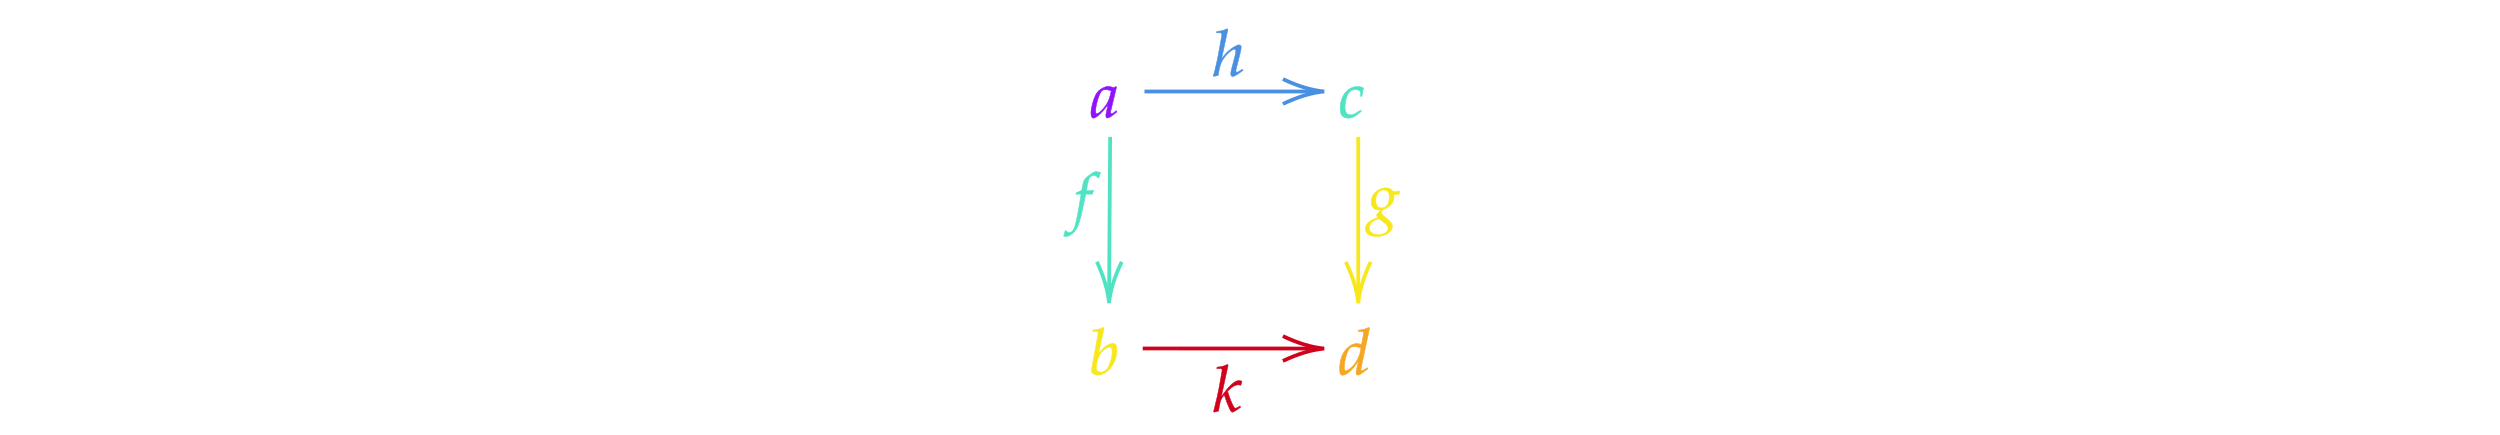
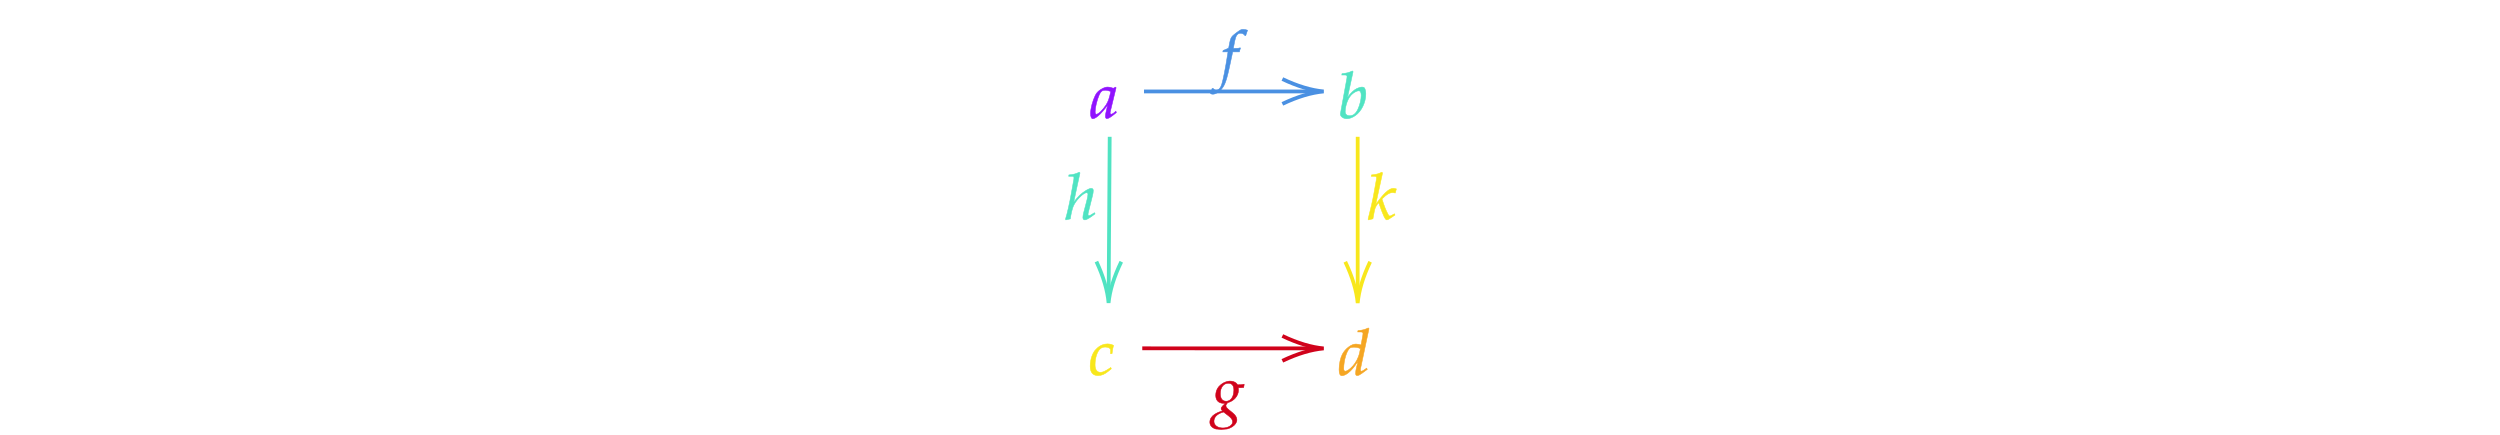
- <svg xmlns="http://www.w3.org/2000/svg" x="0" y="0" width="661.267" height="114.833" style="         width:661.267px;         height:114.833px;         background: transparent;         fill: none; ">
+ <svg xmlns="http://www.w3.org/2000/svg" x="0" y="0" width="661.533" height="115.1" style="         width:661.533px;         height:115.1px;         background: transparent;         fill: none; ">
  <svg class="role-diagram-draw-area">
    <g class="shapes-region" style="stroke: black; fill: none;">
      <g />
    </g>
    <g>
      <g class="connection-group">
        <g class="arrow-line">
          <path class="connection real" stroke-dasharray="" d="  M302.72,24.2 L348.26,24.2" style="stroke: rgb(74, 144, 226); stroke-opacity: 1; stroke-width: 1px; fill: none; fill-opacity: 1;" />
          <g stroke="rgb(74,144,226)" stroke-opacity="1" transform="matrix(-1,1.2246467991473532e-16,-1.2246467991473532e-16,-1,350.263,24.2)" style="stroke: rgb(74, 144, 226); stroke-width: 1px;">
            <path d=" M10.93,-3.29 Q4.96,-0.45 0,0 Q4.96,0.45 10.93,3.29" />
          </g>
        </g>
      </g>
      <g class="connection-group">
        <g class="arrow-line">
          <path class="connection real" stroke-dasharray="" d="  M359.26,36.2 L359.26,78.2" style="stroke: rgb(248, 231, 28); stroke-opacity: 1; stroke-width: 1px; fill: none; fill-opacity: 1;" />
          <g stroke="rgb(248,231,28)" stroke-opacity="1" transform="matrix(-1.8369701987210297e-16,-1,1,-1.8369701987210297e-16,359.263,80.2)" style="stroke: rgb(248, 231, 28); stroke-width: 1px;">
            <path d=" M10.93,-3.29 Q4.96,-0.45 0,0 Q4.96,0.45 10.93,3.29" />
          </g>
        </g>
      </g>
      <g class="connection-group">
        <g class="arrow-line">
          <path class="connection real" stroke-dasharray="" d="  M293.64,36.2 L293.36,78.17" style="stroke: rgb(80, 227, 194); stroke-opacity: 1; stroke-width: 1px; fill: none; fill-opacity: 1;" />
          <g stroke="rgb(80,227,194)" stroke-opacity="1" transform="matrix(0.006632203,-0.999978,0.999978,0.006632203,293.3431,80.16667)" style="stroke: rgb(80, 227, 194); stroke-width: 1px;">
            <path d=" M10.93,-3.29 Q4.96,-0.45 0,0 Q4.96,0.45 10.93,3.29" />
          </g>
        </g>
      </g>
      <g class="connection-group">
        <g class="arrow-line">
          <path class="connection real" stroke-dasharray="" d="  M302.26,92.17 L348.26,92.19" style="stroke: rgb(208, 2, 27); stroke-opacity: 1; stroke-width: 1px; fill: none; fill-opacity: 1;" />
          <g stroke="rgb(208,2,27)" stroke-opacity="1" transform="matrix(-0.9999999,-0.0005235988,0.0005235988,-0.9999999,350.263,92.19546)" style="stroke: rgb(208, 2, 27); stroke-width: 1px;">
            <path d=" M10.93,-3.29 Q4.96,-0.45 0,0 Q4.96,0.45 10.93,3.29" />
          </g>
        </g>
      </g>
    </g>
    <g />
    <g />
  </svg>
  <svg width="660" height="113.567" style="width:660px;height:113.567px;font-family:Asana-Math, Asana;background:transparent;">
    <g>
      <g>
        <g>
-           <g transform="matrix(1,0,0,1,288.5,31.06668)">
+           <g transform="matrix(1,0,0,1,288.5,31.23331)">
            <path transform="matrix(0.017,0,0,-0.017,0,0)" d="M271 204L242 77C238 60 236 42 236 26C236 4 245 -9 260 -9C283 -9 324 17 406 85L399 106C375 86 346 59 324 59C315 59 309 68 309 82C309 87 309 90 310 93L402 472L392 481L359 463C318 478 301 482 274 482C246 482 226 477 199 464C137 433 104 403 79 354C35 265 4 145 4 67C4 23 19 -11 38 -11C75 -11 155 41 271 204ZM319 414C297 305 278 253 244 201C187 117 126 59 94 59C82 59 76 72 76 99C76 163 104 280 139 360C163 415 186 433 234 433C257 433 275 429 319 414Z" stroke="rgb(144,19,254)" stroke-opacity="1" stroke-width="8" fill="rgb(144,19,254)" fill-opacity="1" />
          </g>
        </g>
      </g>
    </g>
    <g>
      <g>
        <g>
-           <g transform="matrix(1,0,0,1,354.05,31.06668)">
-             <path transform="matrix(0.017,0,0,-0.017,0,0)" d="M342 330L365 330C373 395 380 432 389 458C365 473 330 482 293 482C248 483 175 463 118 400C64 352 25 241 25 136C25 40 67 -11 147 -11C201 -11 249 9 304 54L354 95L346 115L331 105C259 57 221 40 186 40C130 40 101 80 101 159C101 267 136 371 185 409C206 425 230 433 261 433C306 433 342 414 342 390Z" stroke="rgb(80,227,194)" stroke-opacity="1" stroke-width="8" fill="rgb(80,227,194)" fill-opacity="1" />
+           <g transform="matrix(1,0,0,1,354.05,31.23331)">
+             <path transform="matrix(0.017,0,0,-0.017,0,0)" d="M235 722L223 733C171 707 135 698 63 691L59 670L107 670C131 670 141 663 141 646C141 639 140 628 139 622L38 71C37 68 37 64 37 61C37 22 85 -11 140 -11C177 -11 228 8 271 39C367 107 433 244 433 376C433 414 424 453 412 468C405 477 392 482 377 482C353 482 323 474 295 460C244 433 211 403 149 324ZM322 424C348 424 361 401 361 352C361 288 340 202 310 137C277 68 237 36 183 36C137 36 112 59 112 101C112 135 127 276 208 361C241 395 293 424 322 424Z" stroke="rgb(80,227,194)" stroke-opacity="1" stroke-width="8" fill="rgb(80,227,194)" fill-opacity="1" />
          </g>
        </g>
      </g>
    </g>
    <g>
      <g>
        <g>
-           <g transform="matrix(1,0,0,1,320.7667,20.06668)">
-             <path transform="matrix(0.017,0,0,-0.017,0,0)" d="M236 722L224 733C179 711 138 697 64 691L60 670L108 670C126 670 142 667 142 647C142 641 142 632 140 622L98 388C78 272 36 80 10 2L17 -9L86 7C94 64 108 164 148 236C193 317 296 414 338 414C349 414 360 407 360 393C360 375 355 342 345 303L294 107C288 85 281 55 281 31C281 6 291 -9 312 -9C344 -9 412 41 471 85L461 103L435 86C412 71 386 56 374 56C367 56 361 65 361 76C361 88 364 101 368 116L432 372C438 398 443 423 443 447C443 464 437 482 411 482C376 482 299 437 231 374C198 343 172 308 144 273L140 275Z" stroke="rgb(74,144,226)" stroke-opacity="1" stroke-width="8" fill="rgb(74,144,226)" fill-opacity="1" />
+           <g transform="matrix(1,0,0,1,320.7667,20.23331)">
+             <path transform="matrix(0.017,0,0,-0.017,0,0)" d="M345 437L329 437L350 549C366 635 394 673 440 673C470 673 497 658 512 634L522 638C527 654 537 685 545 705L550 720C534 727 503 733 480 733C469 733 453 730 445 726C421 715 339 654 316 630C294 608 282 578 271 521L256 442C215 422 195 414 170 405L165 383L246 383L237 327C207 132 170 -54 148 -123C130 -182 100 -213 64 -213C41 -213 30 -206 12 -184L-2 -188C-6 -211 -20 -259 -25 -268C-16 -273 -1 -276 10 -276C51 -276 105 -245 144 -198C215 -114 235 -18 319 383L423 383C427 402 434 425 440 439L436 446C407 439 408 437 345 437Z" stroke="rgb(74,144,226)" stroke-opacity="1" stroke-width="8" fill="rgb(74,144,226)" fill-opacity="1" />
          </g>
        </g>
      </g>
    </g>
    <g>
      <g>
        <g>
-           <g transform="matrix(1,0,0,1,354.05,99.06668)">
+           <g transform="matrix(1,0,0,1,354.05,99.23331)">
            <path transform="matrix(0.017,0,0,-0.017,0,0)" d="M483 722L471 733C419 707 383 698 311 691L307 670L355 670C379 670 389 663 389 646C389 638 388 629 387 622L359 468C329 477 302 482 277 482C208 482 114 410 68 323C37 265 17 170 17 86C17 21 32 -11 61 -11C88 -11 125 6 159 33C213 77 246 116 313 217L290 126C279 82 274 50 274 24C274 3 283 -9 300 -9C317 -9 341 3 375 28L456 88L446 107L402 76C388 66 372 59 363 59C355 59 349 68 349 82C349 90 350 99 357 128ZM114 59C98 59 89 73 89 98C89 224 135 380 184 418C197 428 216 433 243 433C287 433 316 427 349 410L337 351C300 171 159 59 114 59Z" stroke="rgb(245,166,35)" stroke-opacity="1" stroke-width="8" fill="rgb(245,166,35)" fill-opacity="1" />
          </g>
        </g>
      </g>
    </g>
    <g>
      <g>
        <g>
-           <g transform="matrix(1,0,0,1,288.05,99.03334)">
-             <path transform="matrix(0.017,0,0,-0.017,0,0)" d="M235 722L223 733C171 707 135 698 63 691L59 670L107 670C131 670 141 663 141 646C141 639 140 628 139 622L38 71C37 68 37 64 37 61C37 22 85 -11 140 -11C177 -11 228 8 271 39C367 107 433 244 433 376C433 414 424 453 412 468C405 477 392 482 377 482C353 482 323 474 295 460C244 433 211 403 149 324ZM322 424C348 424 361 401 361 352C361 288 340 202 310 137C277 68 237 36 183 36C137 36 112 59 112 101C112 135 127 276 208 361C241 395 293 424 322 424Z" stroke="rgb(248,231,28)" stroke-opacity="1" stroke-width="8" fill="rgb(248,231,28)" fill-opacity="1" />
+           <g transform="matrix(1,0,0,1,288.05,99.19998)">
+             <path transform="matrix(0.017,0,0,-0.017,0,0)" d="M342 330L365 330C373 395 380 432 389 458C365 473 330 482 293 482C248 483 175 463 118 400C64 352 25 241 25 136C25 40 67 -11 147 -11C201 -11 249 9 304 54L354 95L346 115L331 105C259 57 221 40 186 40C130 40 101 80 101 159C101 267 136 371 185 409C206 425 230 433 261 433C306 433 342 414 342 390Z" stroke="rgb(248,231,28)" stroke-opacity="1" stroke-width="8" fill="rgb(248,231,28)" fill-opacity="1" />
          </g>
        </g>
      </g>
    </g>
    <g>
      <g>
        <g>
-           <g transform="matrix(1,0,0,1,281.7667,57.86667)">
-             <path transform="matrix(0.017,0,0,-0.017,0,0)" d="M345 437L329 437L350 549C366 635 394 673 440 673C470 673 497 658 512 634L522 638C527 654 537 685 545 705L550 720C534 727 503 733 480 733C469 733 453 730 445 726C421 715 339 654 316 630C294 608 282 578 271 521L256 442C215 422 195 414 170 405L165 383L246 383L237 327C207 132 170 -54 148 -123C130 -182 100 -213 64 -213C41 -213 30 -206 12 -184L-2 -188C-6 -211 -20 -259 -25 -268C-16 -273 -1 -276 10 -276C51 -276 105 -245 144 -198C215 -114 235 -18 319 383L423 383C427 402 434 425 440 439L436 446C407 439 408 437 345 437Z" stroke="rgb(80,227,194)" stroke-opacity="1" stroke-width="8" fill="rgb(80,227,194)" fill-opacity="1" />
+           <g transform="matrix(1,0,0,1,281.7667,58.03333)">
+             <path transform="matrix(0.017,0,0,-0.017,0,0)" d="M236 722L224 733C179 711 138 697 64 691L60 670L108 670C126 670 142 667 142 647C142 641 142 632 140 622L98 388C78 272 36 80 10 2L17 -9L86 7C94 64 108 164 148 236C193 317 296 414 338 414C349 414 360 407 360 393C360 375 355 342 345 303L294 107C288 85 281 55 281 31C281 6 291 -9 312 -9C344 -9 412 41 471 85L461 103L435 86C412 71 386 56 374 56C367 56 361 65 361 76C361 88 364 101 368 116L432 372C438 398 443 423 443 447C443 464 437 482 411 482C376 482 299 437 231 374C198 343 172 308 144 273L140 275Z" stroke="rgb(80,227,194)" stroke-opacity="1" stroke-width="8" fill="rgb(80,227,194)" fill-opacity="1" />
          </g>
        </g>
      </g>
    </g>
    <g>
      <g>
        <g>
-           <g transform="matrix(1,0,0,1,361.7667,57.86667)">
-             <path transform="matrix(0.017,0,0,-0.017,0,0)" d="M275 482C208 482 55 419 55 259C55 182 100 136 177 136C185 136 196 136 207 137L166 99C150 84 139 66 139 52C139 42 146 31 160 19C91 -4 -37 -48 -37 -159C-37 -230 33 -276 142 -276C271 -276 384 -204 384 -121C384 -85 363 -49 320 -14L260 35C226 62 213 81 213 100C213 114 228 128 240 146C338 170 409 253 409 342C409 357 406 376 405 380C422 378 430 378 439 378C456 378 466 379 489 382L498 427L495 433C467 426 447 424 393 424C393 425 369 482 275 482ZM176 1L253 -58C299 -94 318 -121 318 -154C318 -206 249 -248 166 -248C84 -248 27 -206 27 -145C27 -43 137 -11 176 1ZM250 448C308 448 337 412 337 341C337 238 289 168 219 168C158 168 126 209 126 288C126 383 177 448 250 448Z" stroke="rgb(248,231,28)" stroke-opacity="1" stroke-width="8" fill="rgb(248,231,28)" fill-opacity="1" />
+           <g transform="matrix(1,0,0,1,361.7667,58.03333)">
+             <path transform="matrix(0.017,0,0,-0.017,0,0)" d="M240 722L228 733C176 707 140 698 68 691L64 670L112 670C136 670 146 663 146 646C146 638 145 629 144 622L96 354C82 279 66 210 14 1L23 -9L90 8L113 132C122 180 146 225 180 259C249 59 281 -9 306 -9C319 -9 343 4 387 35L433 67L425 86L382 62C368 54 361 52 353 52C343 52 336 58 327 75C292 139 270 193 231 316L245 330C306 391 352 416 402 416C410 416 421 414 438 410L455 473C437 479 419 482 407 482C341 482 258 405 133 230Z" stroke="rgb(248,231,28)" stroke-opacity="1" stroke-width="8" fill="rgb(248,231,28)" fill-opacity="1" />
          </g>
        </g>
      </g>
    </g>
    <g>
      <g>
        <g>
-           <g transform="matrix(1,0,0,1,320.7667,108.8667)">
-             <path transform="matrix(0.017,0,0,-0.017,0,0)" d="M240 722L228 733C176 707 140 698 68 691L64 670L112 670C136 670 146 663 146 646C146 638 145 629 144 622L96 354C82 279 66 210 14 1L23 -9L90 8L113 132C122 180 146 225 180 259C249 59 281 -9 306 -9C319 -9 343 4 387 35L433 67L425 86L382 62C368 54 361 52 353 52C343 52 336 58 327 75C292 139 270 193 231 316L245 330C306 391 352 416 402 416C410 416 421 414 438 410L455 473C437 479 419 482 407 482C341 482 258 405 133 230Z" stroke="rgb(208,2,27)" stroke-opacity="1" stroke-width="8" fill="rgb(208,2,27)" fill-opacity="1" />
+           <g transform="matrix(1,0,0,1,320.7667,109.0333)">
+             <path transform="matrix(0.017,0,0,-0.017,0,0)" d="M275 482C208 482 55 419 55 259C55 182 100 136 177 136C185 136 196 136 207 137L166 99C150 84 139 66 139 52C139 42 146 31 160 19C91 -4 -37 -48 -37 -159C-37 -230 33 -276 142 -276C271 -276 384 -204 384 -121C384 -85 363 -49 320 -14L260 35C226 62 213 81 213 100C213 114 228 128 240 146C338 170 409 253 409 342C409 357 406 376 405 380C422 378 430 378 439 378C456 378 466 379 489 382L498 427L495 433C467 426 447 424 393 424C393 425 369 482 275 482ZM176 1L253 -58C299 -94 318 -121 318 -154C318 -206 249 -248 166 -248C84 -248 27 -206 27 -145C27 -43 137 -11 176 1ZM250 448C308 448 337 412 337 341C337 238 289 168 219 168C158 168 126 209 126 288C126 383 177 448 250 448Z" stroke="rgb(208,2,27)" stroke-opacity="1" stroke-width="8" fill="rgb(208,2,27)" fill-opacity="1" />
          </g>
        </g>
      </g>
    </g>
  </svg>
</svg>
